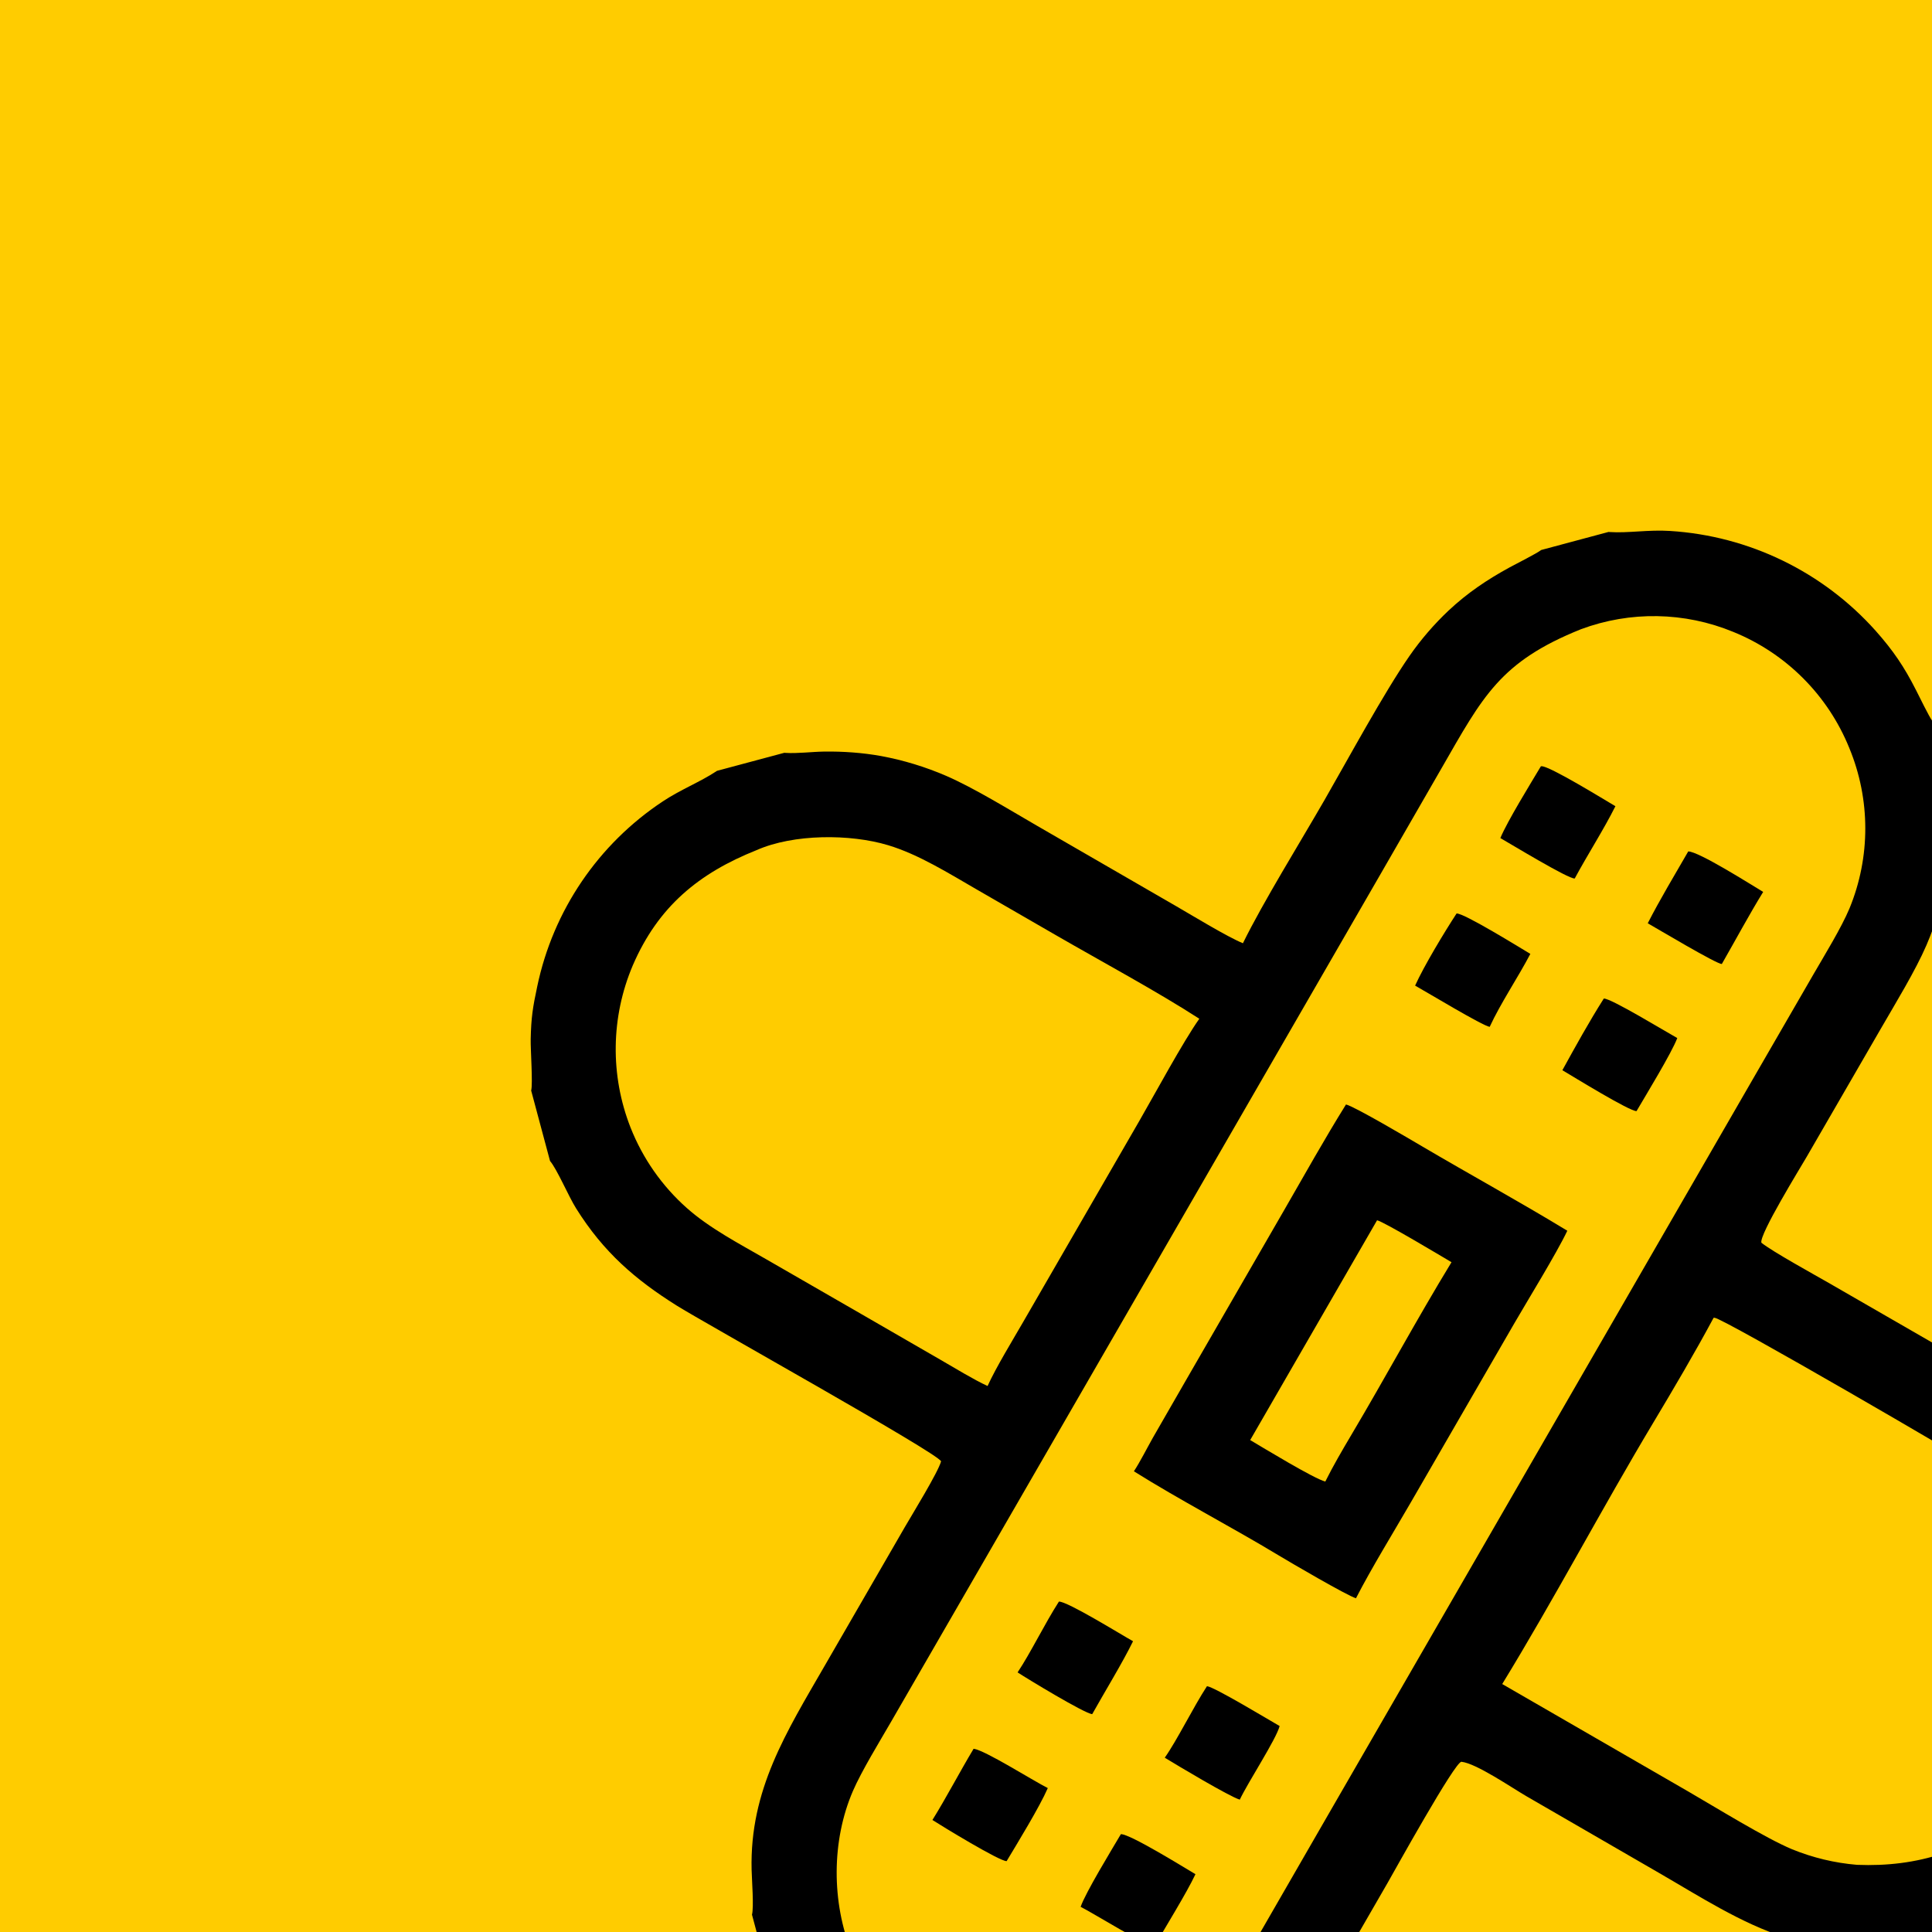
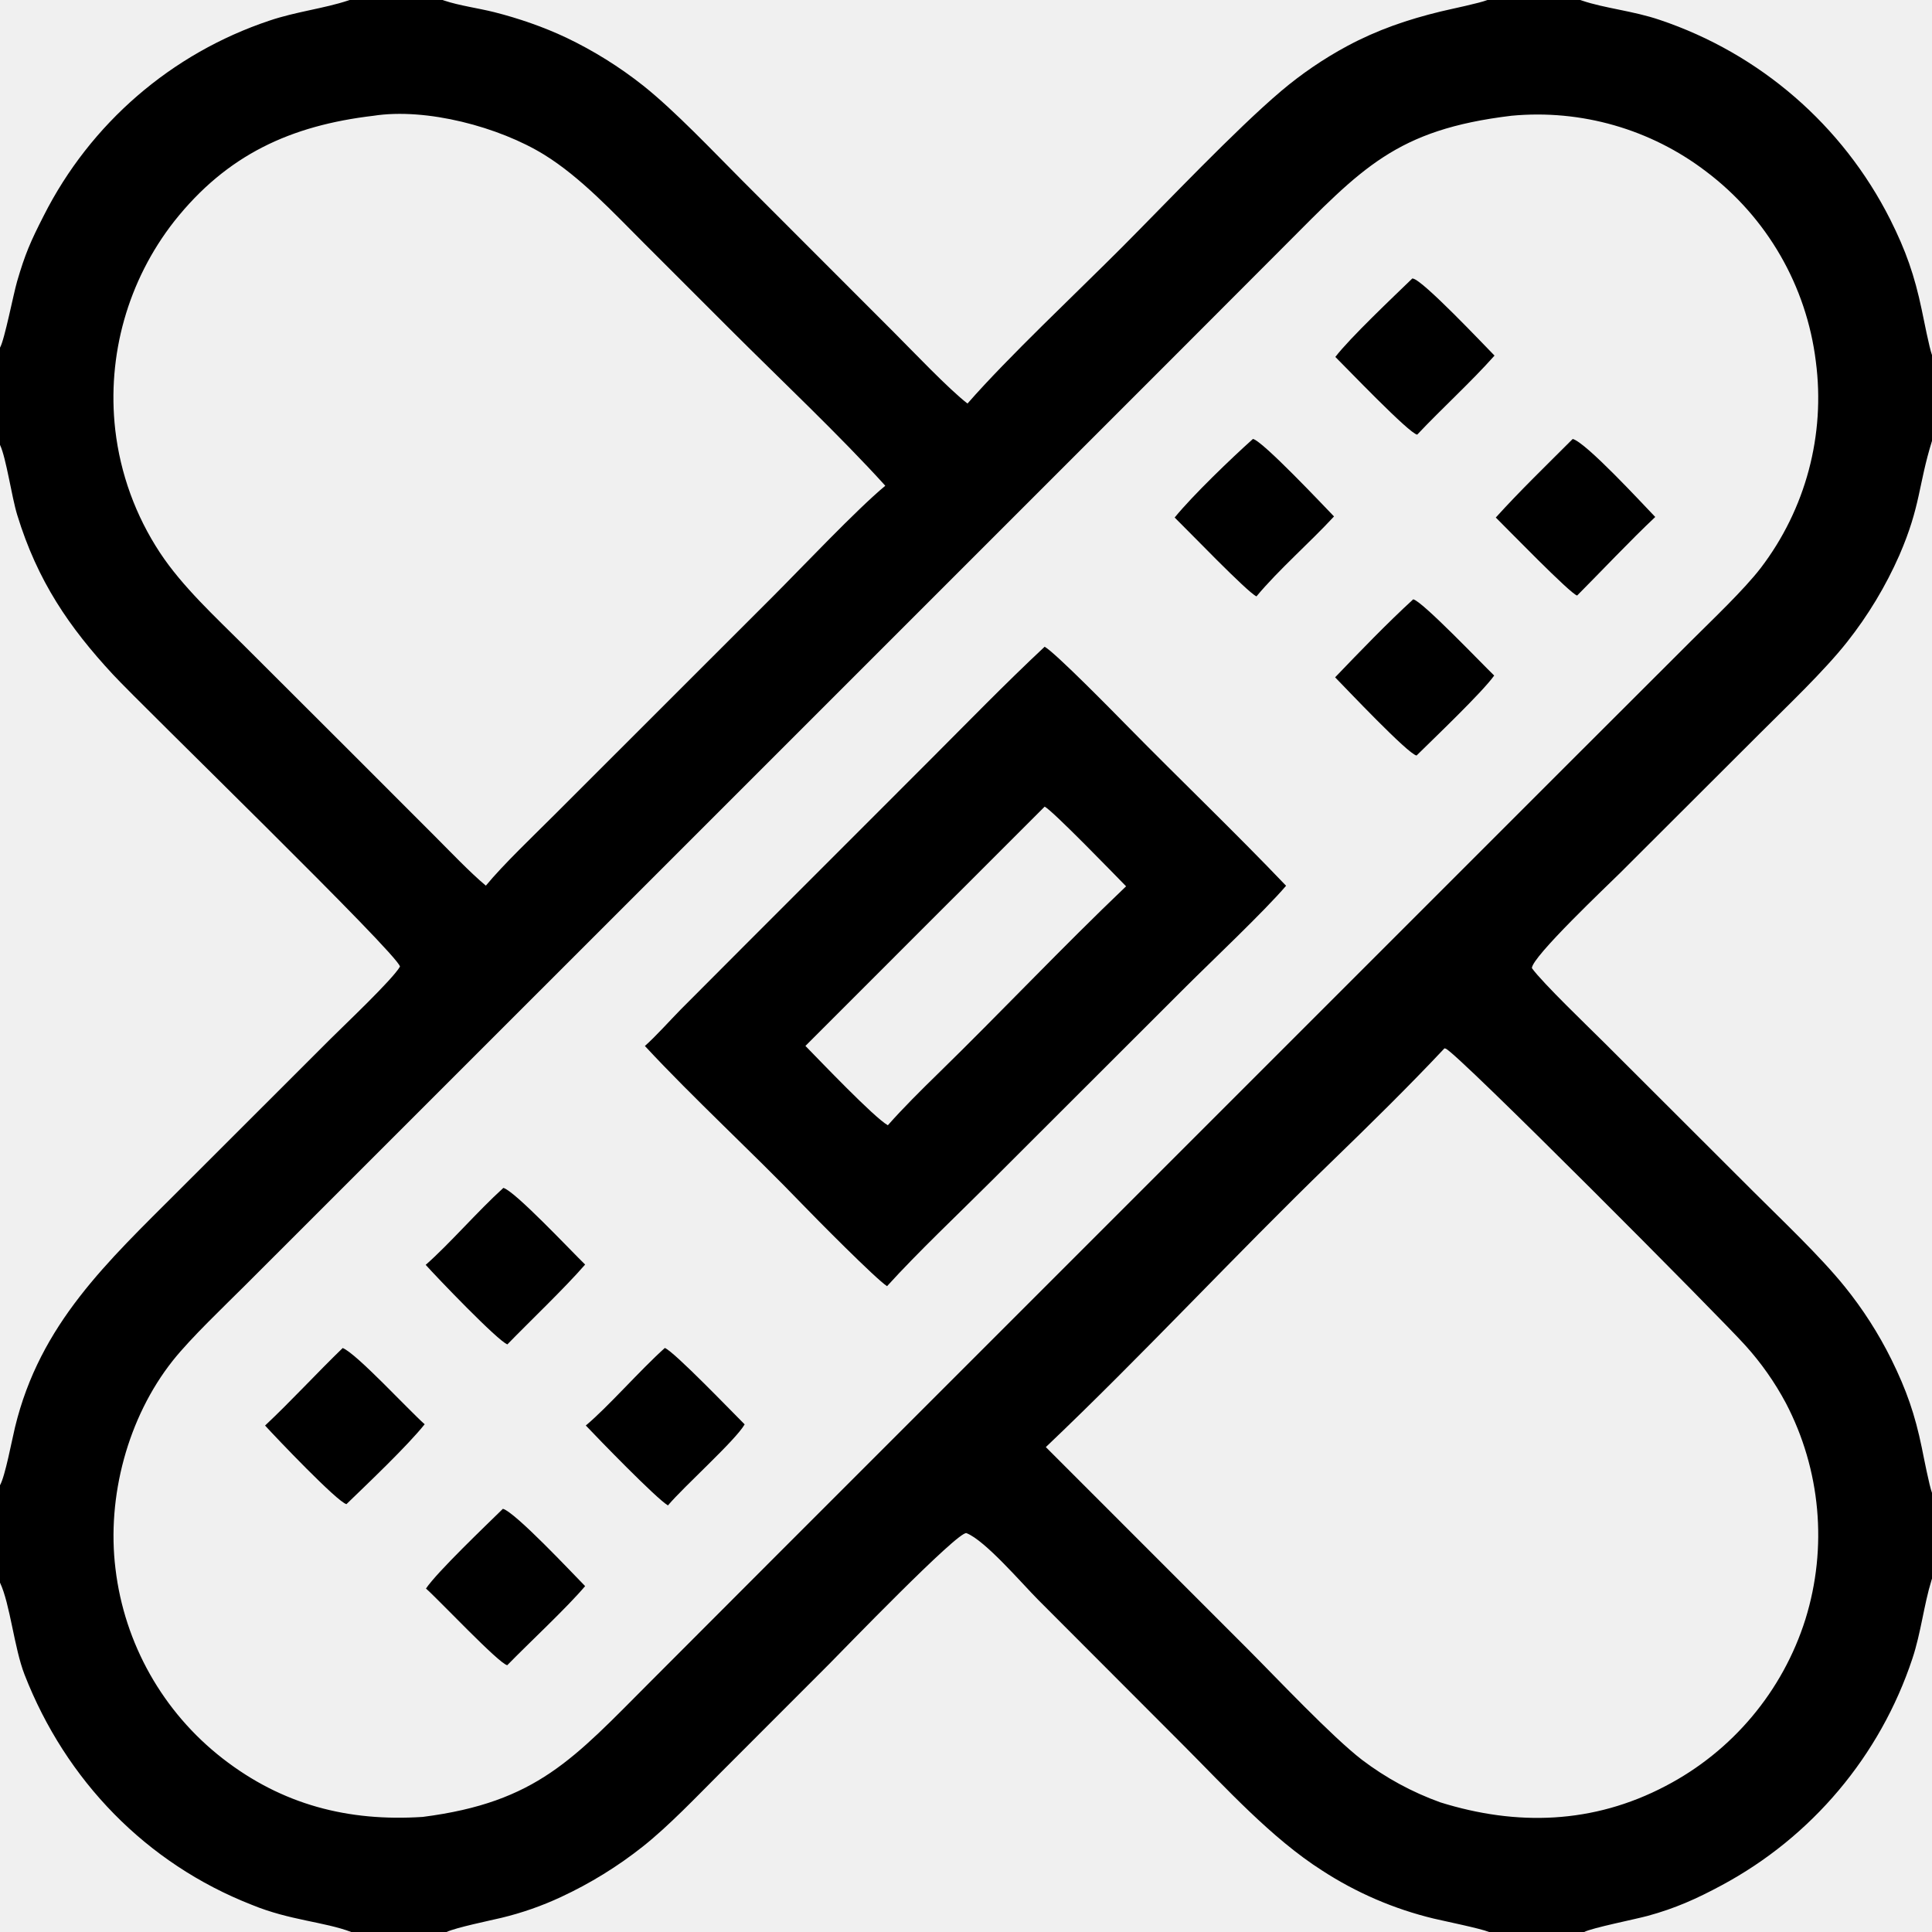
- <svg xmlns="http://www.w3.org/2000/svg" width="150" height="150" viewBox="0 0 150 150" fill="none">
-   <g clip-path="url(#clip0_227_603)">
-     <rect width="150" height="150" fill="#FFCC00" />
-     <g clip-path="url(#clip1_227_603)">
-       <path d="M55.668 59.847L60.894 58.447L60.995 58.454C61.904 58.513 63.046 58.366 63.98 58.352C65.445 58.331 66.976 58.439 68.415 58.7C70.153 59.023 71.849 59.54 73.472 60.242C75.638 61.185 78.367 62.87 80.478 64.09L91.31 70.351C92.597 71.094 95.263 72.724 96.5 73.233C98.081 70.011 100.969 65.358 102.843 62.099C104.672 58.919 107.438 53.806 109.431 50.929C110.318 49.652 111.336 48.471 112.467 47.404C113.929 46.033 115.465 45.002 117.214 44.047C117.756 43.751 119.262 43 119.663 42.7L124.886 41.3L124.986 41.308C126.385 41.402 128.011 41.114 129.657 41.223C135.792 41.605 141.529 44.391 145.625 48.974C146.978 50.497 147.835 51.757 148.751 53.564C148.997 54.051 149.775 55.637 150.018 55.97L151.312 60.799C151.204 63.529 151.66 64.603 151.198 67.723C150.896 69.673 150.349 71.576 149.568 73.387C148.714 75.37 147.145 77.929 146.026 79.868L140.273 89.811C139.784 90.656 136.581 95.85 136.753 96.483C137.586 97.161 140.873 98.967 141.974 99.601L152.576 105.712C154.636 106.901 157.295 108.332 159.16 109.691C160.518 110.681 161.764 111.817 162.874 113.078C164.184 114.573 165.025 115.813 165.91 117.577C166.162 118.083 166.917 119.628 167.166 119.967L168.458 124.79L168.454 124.897C168.398 126.406 168.653 128.001 168.561 129.573C168.214 135.533 165.594 141.133 161.24 145.218C160.035 146.353 158.975 147.213 157.548 148.046C156.903 148.422 154.604 149.556 154.219 149.909L148.875 151.341C148.309 151.273 146.239 151.401 145.558 151.421C143.182 151.482 140.814 151.136 138.555 150.4C135.205 149.343 131.886 147.193 128.821 145.422L118.528 139.468C117.365 138.795 114.625 136.909 113.467 136.784C112.981 136.732 108.216 145.349 107.715 146.218L103.225 154C102.254 155.682 101.132 157.744 99.99 159.282C98.874 160.787 97.584 162.155 96.147 163.357C95.207 164.147 94.19 164.841 93.111 165.427C92.462 165.779 90.725 166.646 90.229 167.055L84.874 168.49C83.191 168.32 81.244 168.765 78.887 168.462C72.306 167.731 66.526 164.257 62.622 158.941C61.629 157.589 60.746 155.188 59.852 154.133L58.384 148.656C58.539 148.073 58.374 145.957 58.355 145.171C58.202 138.966 61.056 134.483 64.023 129.339L70.259 118.549C70.834 117.557 72.835 114.306 73.065 113.458C72.835 112.824 54.646 102.691 52.517 101.351C49.344 99.354 46.87 97.242 44.726 93.815C44.142 92.882 43.254 90.785 42.704 90.138L41.24 84.672C41.379 84.159 41.186 81.462 41.203 80.681C41.24 79.021 41.356 78.247 41.711 76.586C42.943 70.697 46.449 65.533 51.468 62.215C52.814 61.317 54.35 60.715 55.585 59.902L55.668 59.847ZM144.175 144.785C148.844 144.976 153.103 143.692 156.586 140.482C159.83 137.512 161.76 133.375 161.951 128.98C162.123 124.606 160.556 120.341 157.592 117.118C156.654 116.115 155.597 115.231 154.444 114.486C152.735 113.364 133.77 102.335 133.12 102.312C133.095 102.311 133.07 102.312 133.045 102.311C131.603 105.001 129.93 107.836 128.355 110.466C124.363 117.133 120.68 124.132 116.632 130.748L131.056 139.079C133.174 140.305 137.079 142.718 139.128 143.573C140.739 144.231 142.441 144.64 144.175 144.785ZM87.159 160.94C93.371 158.392 94.772 155.374 97.928 149.899L103.125 140.883L120.259 111.206L136.111 83.749L140.797 75.645C141.646 74.177 142.965 72.035 143.593 70.531C145.235 66.542 145.23 62.066 143.58 58.08C141.92 53.976 138.667 50.72 134.563 49.057C130.793 47.502 126.574 47.428 122.752 48.85C116.45 51.38 115.131 54.069 111.911 59.663L107.194 67.849L90.947 95.99L74.163 125.056L69.185 133.674C68.312 135.184 66.893 137.499 66.225 139.042C64.547 142.917 64.557 147.701 66.137 151.611C67.768 155.693 70.964 158.953 75.013 160.664C79.062 162.375 83.034 162.338 87.159 160.94ZM76.675 107.609C77.343 106.143 78.618 104.062 79.452 102.615L88.454 87.033C89.647 84.967 91.86 80.865 93.115 79.096C89.89 77.007 85.448 74.61 82.029 72.635L75.853 69.07C73.696 67.827 71.327 66.334 68.949 65.62C65.999 64.733 61.603 64.739 58.745 66.002C54.249 67.797 51.101 70.387 49.131 74.948C47.423 78.964 47.361 83.49 48.959 87.552C49.905 89.944 51.399 92.08 53.322 93.789C55.096 95.366 57.422 96.575 59.492 97.77L66.849 102.009L73.018 105.572C74.056 106.171 75.616 107.124 76.675 107.609Z" fill="black" />
-       <path d="M104.503 85.75C105.188 85.918 109.435 88.427 110.4 88.995C114.119 91.186 118.008 93.315 121.686 95.555C120.85 97.315 118.588 100.984 117.569 102.748L109.563 116.598C108.199 118.957 106.492 121.725 105.276 124.09C104.545 123.858 100.235 121.34 99.247 120.743C95.629 118.56 91.585 116.457 88.036 114.231C88.52 113.492 89.054 112.431 89.501 111.639L92.154 107.029L99.683 93.986C101.258 91.257 102.843 88.415 104.503 85.75ZM97.064 111.807C98.079 112.405 102.012 114.805 102.896 115.027C103.5 113.815 104.238 112.55 104.932 111.381C107.558 106.958 110.019 102.385 112.695 97.997C111.928 97.545 107.455 94.862 106.915 94.742L97.064 111.807Z" fill="black" />
-       <path d="M113.088 70.922C113.66 70.884 118.08 73.621 118.816 74.06C117.861 75.881 116.499 77.9 115.659 79.725C115.097 79.641 110.781 77.031 109.869 76.522C110.563 74.982 112.169 72.33 113.088 70.922Z" fill="black" />
-       <path d="M75.591 135.773C76.456 135.875 80.189 138.243 81.351 138.826C80.699 140.317 79.04 143.02 78.155 144.497C77.623 144.522 73.161 141.797 72.393 141.303C73.444 139.617 74.522 137.554 75.591 135.773Z" fill="black" />
-       <path d="M87.025 142.402C87.772 142.406 91.882 144.962 92.815 145.511C92.098 147.033 90.508 149.557 89.628 151.131C89.175 151.197 84.738 148.455 83.9 148.046C84.282 146.936 86.325 143.591 87.025 142.402Z" fill="black" />
-       <path d="M124.518 77.529C125.021 77.471 129.373 80.128 130.223 80.595C129.801 81.727 127.768 85.056 127.062 86.263C126.566 86.317 122.063 83.539 121.302 83.092C122.308 81.264 123.401 79.286 124.518 77.529Z" fill="black" />
-       <path d="M119.634 59.494L119.673 59.491C120.259 59.434 124.613 62.121 125.42 62.594C124.503 64.426 123.255 66.358 122.262 68.205C121.799 68.269 117.259 65.506 116.487 65.068C117.031 63.757 118.847 60.813 119.634 59.494Z" fill="black" />
-       <path d="M82.215 124.346C82.895 124.338 86.979 126.874 87.969 127.425C87.157 129.089 85.736 131.407 84.799 133.086C84.209 133.04 79.767 130.344 79.006 129.844C80.017 128.33 81.1 126.082 82.215 124.346Z" fill="black" />
-       <path d="M131.074 66.105C131.875 66.097 135.988 68.706 136.892 69.248C135.836 70.958 134.695 73.079 133.683 74.843C133.322 74.883 128.604 72.062 127.931 71.683C128.873 69.841 130.034 67.908 131.074 66.105Z" fill="black" />
-       <path d="M93.709 130.915C94.272 130.966 98.535 133.545 99.351 134.01C99.073 135.054 96.889 138.382 96.257 139.724C95.484 139.506 91.32 137.014 90.432 136.467C91.389 135.112 92.643 132.55 93.709 130.915Z" fill="black" />
-     </g>
+ <svg xmlns="http://www.w3.org/2000/svg" width="512" height="512" viewBox="0 0 512 512" fill="none">
+   <g clip-path="url(#clip0_232_8755)">
+     <path d="M92.668 0H117.291L117.728 0.151C121.652 1.481 126.848 2.178 130.971 3.219C137.436 4.853 144.037 7.13 150.057 9.974C157.317 13.44 164.165 17.71 170.471 22.706C178.882 29.403 188.893 40.024 196.738 47.878L236.98 88.156C241.761 92.939 251.562 103.248 256.401 106.939C267.147 94.639 285.322 77.585 297.401 65.466C309.187 53.641 327.369 34.423 339.519 24.123C344.923 19.555 350.785 15.561 357.014 12.204C365.056 7.897 373.023 5.175 381.841 3.037C384.572 2.375 392.074 0.849 394.193 0H418.798L419.232 0.151C425.271 2.213 432.758 2.862 439.864 5.278C466.383 14.188 488.323 33.189 500.93 58.164C505.085 66.451 507.37 72.999 509.265 82.023C509.775 84.452 511.325 92.341 512 94.092V116.845C508.31 128.721 509.05 133.977 503.345 147.15C499.723 155.364 495.073 163.085 489.506 170.126C483.417 177.84 473.505 187.24 466.303 194.444L429.302 231.382C426.156 234.52 405.955 253.578 405.968 256.562C408.828 260.527 421.154 272.339 425.247 276.422L464.656 315.774C472.309 323.425 482.314 332.85 488.911 341.019C493.715 346.972 497.853 353.432 501.25 360.286C505.245 368.397 507.485 374.842 509.295 383.638C509.81 386.159 511.305 393.842 512 395.623V418.349L511.855 418.814C509.835 425.382 509.075 432.694 506.82 439.497C498.274 465.289 480.158 486.819 456.207 499.647C449.574 503.22 443.902 505.75 436.646 507.73C433.367 508.625 421.924 510.9 419.815 512H394.638C392.23 511.035 382.977 509.16 379.96 508.445C369.446 505.915 359.442 501.605 350.378 495.709C336.897 487.115 324.841 473.753 313.451 462.357L275.216 424.06C270.897 419.733 261.073 408.211 256.13 406.301C254.054 405.499 222.956 437.765 219.73 440.996L190.828 469.919C184.578 476.168 177.218 483.91 170.385 489.329C163.704 494.628 156.422 499.121 148.689 502.715C143.626 505.08 138.339 506.93 132.906 508.24C129.636 509.02 120.979 510.785 118.319 512H93.087C85.888 509.27 76.805 508.935 66.799 504.825C38.732 493.862 17.418 471.778 6.514 443.81C3.741 436.698 2.69 425.103 0 419.414V393.608C1.366 391.227 3.134 381.729 3.975 378.251C10.612 350.795 28.437 334.449 47.544 315.332L87.664 275.242C91.36 271.556 103.987 259.625 105.997 256.165C105.733 253.111 37.709 187.139 29.931 178.743C18.333 166.225 9.944 154.025 4.555 136.436C3.087 131.646 1.653 121.381 0 117.889V92.134C1.216 90.046 3.544 77.96 4.54 74.546C6.659 67.295 8.081 64.029 11.597 57.145C23.949 32.709 45.445 14.136 71.415 5.462C78.393 3.098 85.853 2.261 92.237 0.145L92.668 0ZM381.7 477.642C402.001 483.984 422.236 483.354 441.326 473.348C459.086 464.113 472.445 448.197 478.461 429.105C484.368 410.076 482.503 389.482 473.272 371.824C470.33 366.31 466.723 361.178 462.53 356.543C456.339 349.599 385.96 278.775 383.132 277.908C383.022 277.874 382.91 277.848 382.801 277.818C373.296 287.943 362.601 298.436 352.579 308.143C327.176 332.747 302.742 359.176 277.155 383.495L330.75 437.107C338.616 444.991 352.938 460.197 360.94 466.371C367.247 471.161 374.247 474.962 381.7 477.642ZM112.028 481.501C142.335 477.618 152.047 466.001 172.372 445.651L205.836 412.138L316.116 301.857L418.145 199.831L448.292 169.725C453.753 164.269 462.073 156.405 466.605 150.535C478.521 134.934 483.773 115.249 481.215 95.785C478.753 75.787 468.285 57.642 452.206 45.499C437.464 34.22 419.004 28.925 400.525 30.676C369.841 34.375 360.875 44.64 340.133 65.439L309.751 95.871L205.181 200.442L97.162 308.445L65.127 340.47C59.513 346.078 50.548 354.585 45.794 360.579C33.853 375.638 28.26 396.679 30.602 415.731C32.962 435.596 43.172 453.691 58.956 465.981C74.741 478.271 92.246 482.79 112.028 481.501ZM128.759 234.706C133.421 229.048 141.478 221.404 146.846 216.023L204.772 158.13C212.451 150.452 227.012 135.025 234.611 128.728C222.896 115.747 206.192 99.977 193.491 87.269L170.538 64.322C162.52 56.314 153.866 46.962 144.252 41.019C132.329 33.65 112.997 28.495 98.947 30.684C77.067 33.277 60.178 40.955 46.144 58.681C33.905 74.326 28.302 94.151 30.541 113.887C31.882 125.517 35.936 136.669 42.374 146.445C48.315 155.468 57.115 163.524 64.808 171.213L92.158 198.514L115.079 221.444C118.939 225.302 124.673 231.327 128.759 234.706Z" fill="black" />
+     <path d="M276.84 171.392C279.652 172.939 295.364 188.97 298.939 192.607C312.707 206.615 327.295 220.559 340.824 234.736C335.077 241.487 320.812 254.956 314.254 261.508L262.746 312.961C253.972 321.726 243.205 331.884 235.077 340.851C232.133 338.968 216.154 322.819 212.513 319.035C199.181 305.177 183.881 291.169 170.903 277.2C173.901 274.522 177.495 270.486 180.395 267.531L197.489 250.391L245.947 201.922C256.088 191.781 266.401 181.156 276.84 171.392ZM213.444 277.179C217.201 281.003 231.661 296.187 235.289 298.205C239.371 293.589 244.105 288.896 248.532 284.575C265.285 268.224 281.494 251.019 298.424 234.88C295.587 231.99 279.081 214.927 276.85 213.763L213.444 277.179Z" fill="black" />
+     <path d="M332.044 116.323C334.602 116.826 350.811 134.068 353.53 136.862C347.185 143.742 338.817 151.016 332.978 158.047C330.606 157.019 314.707 140.462 311.298 137.148C316.16 131.195 326.347 121.428 332.044 116.323Z" fill="black" />
+     <path d="M90.82 357.24C94.499 358.706 108.119 373.516 112.541 377.444C107.921 383.231 97.442 393.162 91.813 398.613C89.443 398.094 73.04 380.861 70.245 377.782C76.851 371.609 84.018 363.81 90.82 357.24Z" fill="black" />
+     <path d="M133.274 399.85C136.551 400.747 151.609 416.827 155.065 420.337C150.121 426.182 140.156 435.406 134.434 441.292C132.367 441.045 116.089 423.768 112.886 420.979C115.875 416.552 128.793 404.252 133.274 399.85Z" fill="black" />
+     <path d="M374.508 158.83C376.788 159.167 392.791 175.973 395.977 179.027C392.789 183.508 379.93 195.746 375.403 200.22C373.162 199.873 356.634 182.359 353.819 179.497C360.394 172.647 367.529 165.237 374.508 158.83Z" fill="black" />
+     <path d="M374.281 73.796L374.455 73.826C377.099 74.264 393.076 91.206 396.064 94.236C389.876 101.212 382.114 108.233 375.573 115.183C373.463 114.917 356.758 97.425 353.88 94.591C357.816 89.467 369.267 78.664 374.281 73.796Z" fill="black" />
+     <path d="M133.395 314.807C136.394 315.573 151.362 331.535 155.067 335.121C149.536 341.482 140.557 349.998 134.461 356.274C131.923 355.378 115.568 338.293 112.812 335.199C119.042 329.735 126.449 321.127 133.395 314.807Z" fill="black" />
+     <path d="M416.785 116.33C420.316 117.241 435.324 133.553 438.658 137.003C432.005 143.275 424.489 151.253 417.961 157.819C416.326 157.567 398.908 139.611 396.4 137.15C402.71 130.164 410.091 123.034 416.785 116.33Z" fill="black" />
+     <path d="M176.185 357.225C178.6 358.115 194.306 374.471 197.342 377.475C194.893 381.741 181.368 393.799 177.01 398.952C173.868 397.085 158.502 381.222 155.243 377.771C161.045 372.942 169.573 363.159 176.185 357.225Z" fill="black" />
  </g>
  <defs>
-     <clipPath id="clip0_227_603">
-       <rect width="150" height="150" fill="white" />
-     </clipPath>
-     <clipPath id="clip1_227_603">
-       <rect width="112.5" height="112.5" fill="white" transform="translate(36 65.1171) rotate(-15)" />
+     <clipPath id="clip0_232_8755">
+       <rect width="512" height="512" fill="white" />
    </clipPath>
  </defs>
</svg>
